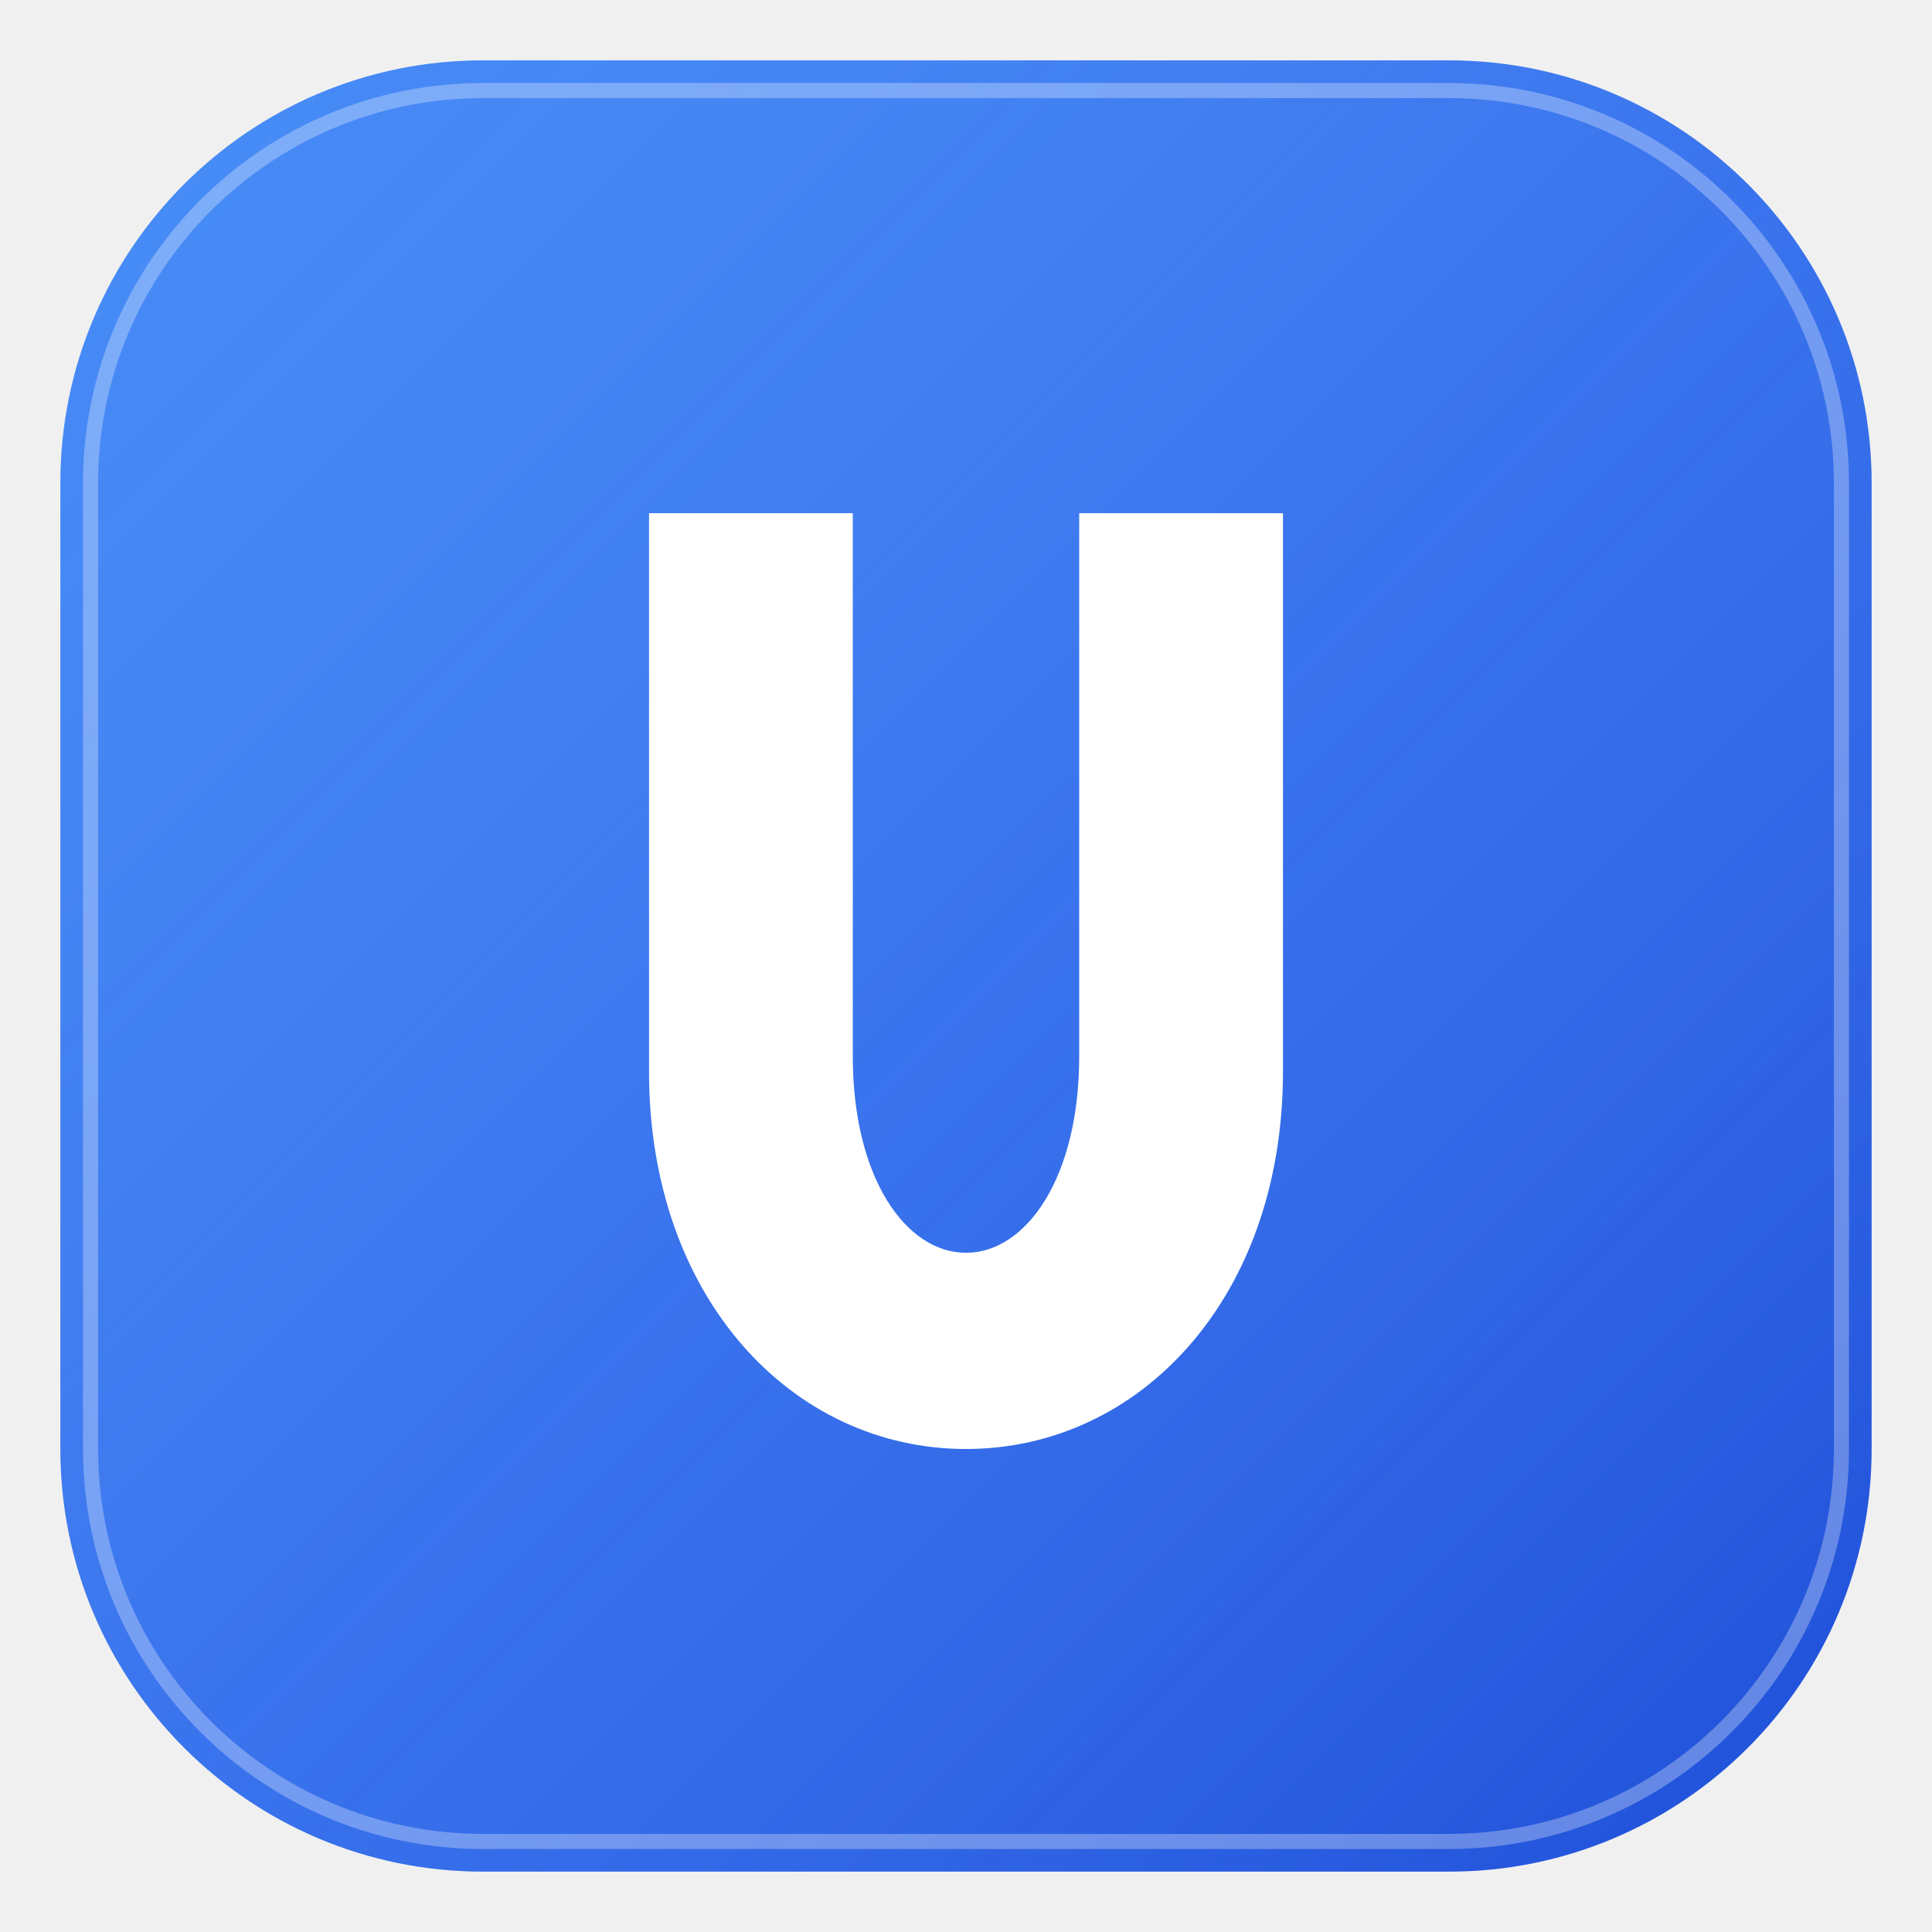
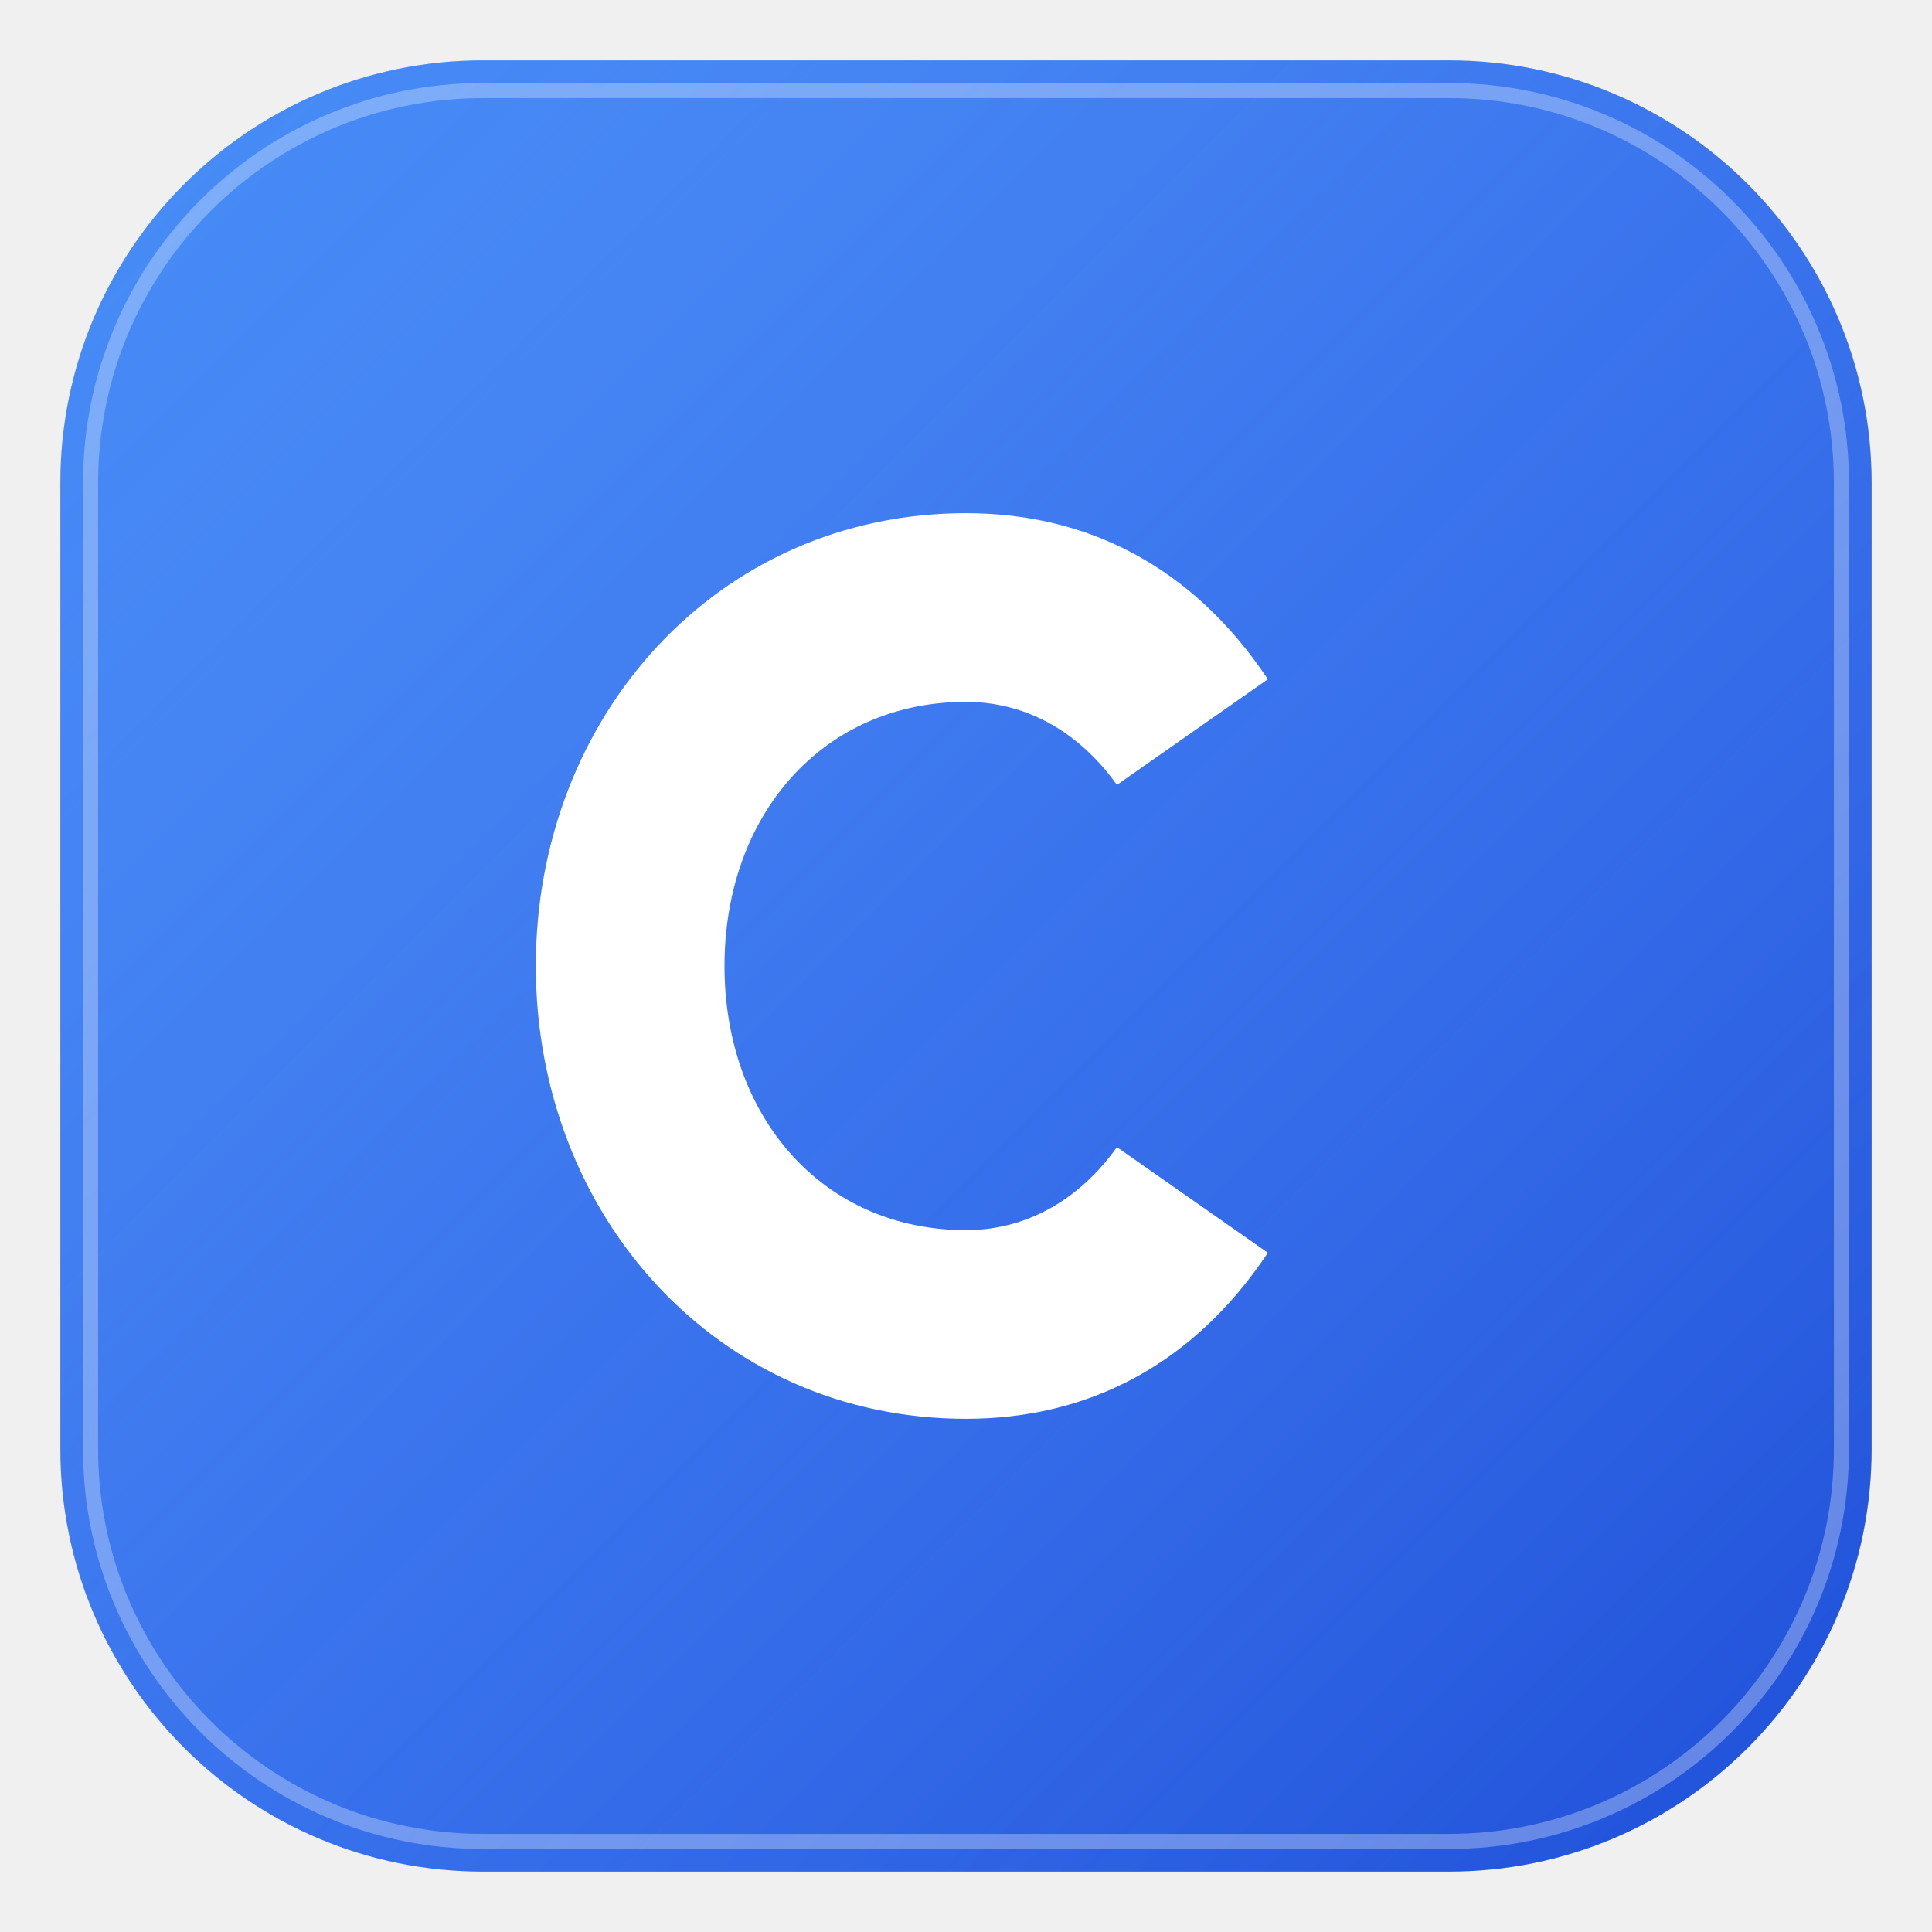
<svg xmlns="http://www.w3.org/2000/svg" viewBox="0 0 512 512" width="512" height="512">
  <defs>
-     <linearGradient id="upgenBlueBg" x1="0%" y1="0%" x2="100%" y2="100%">
+     <linearGradient id="costackBlueBg" x1="0%" y1="0%" x2="100%" y2="100%">
      <stop offset="0%" stop-color="#3b82f6" />
      <stop offset="50%" stop-color="#2563eb" />
      <stop offset="100%" stop-color="#1d4ed8" />
    </linearGradient>
-     <linearGradient id="upgenGlow" x1="0%" y1="0%" x2="100%" y2="100%">
+     <linearGradient id="costackGlow" x1="0%" y1="0%" x2="100%" y2="100%">
      <stop offset="0%" stop-color="#60a5fa" stop-opacity="0.3" />
      <stop offset="100%" stop-color="#ffffff" stop-opacity="0.0" />
    </linearGradient>
  </defs>
-   <rect x="16" y="16" width="480" height="480" rx="112" fill="url(#upgenBlueBg)" />
-   <rect x="16" y="16" width="480" height="480" rx="112" fill="url(#upgenGlow)" />
+   <rect x="16" y="16" width="480" height="480" rx="112" fill="url(#costackBlueBg)" />
+   <rect x="16" y="16" width="480" height="480" rx="112" fill="url(#costackGlow)" />
  <rect x="24" y="24" width="464" height="464" rx="104" fill="none" stroke="#ffffff" stroke-width="4" stroke-opacity="0.3" />
-   <path d="M 172 136 L 172 284 C 172 344 210 384 256 384 C 302 384 340 344 340 284 L 340 136 L 286 136 L 286 280 C 286 312 272 332 256 332 C 240 332 226 312 226 280 L 226 136 Z" fill="#ffffff" />
+   <path d="M 336 180 C 316 150 288 136 256 136 C 190 136 142 190 142 256 C 142 322 190 376 256 376 C 288 376 316 362 336 332 L 296 304 C 286 318 272 326 256 326 C 218 326 192 296 192 256 C 192 216 218 186 256 186 C 272 186 286 194 296 208 Z" fill="#ffffff" />
</svg>
